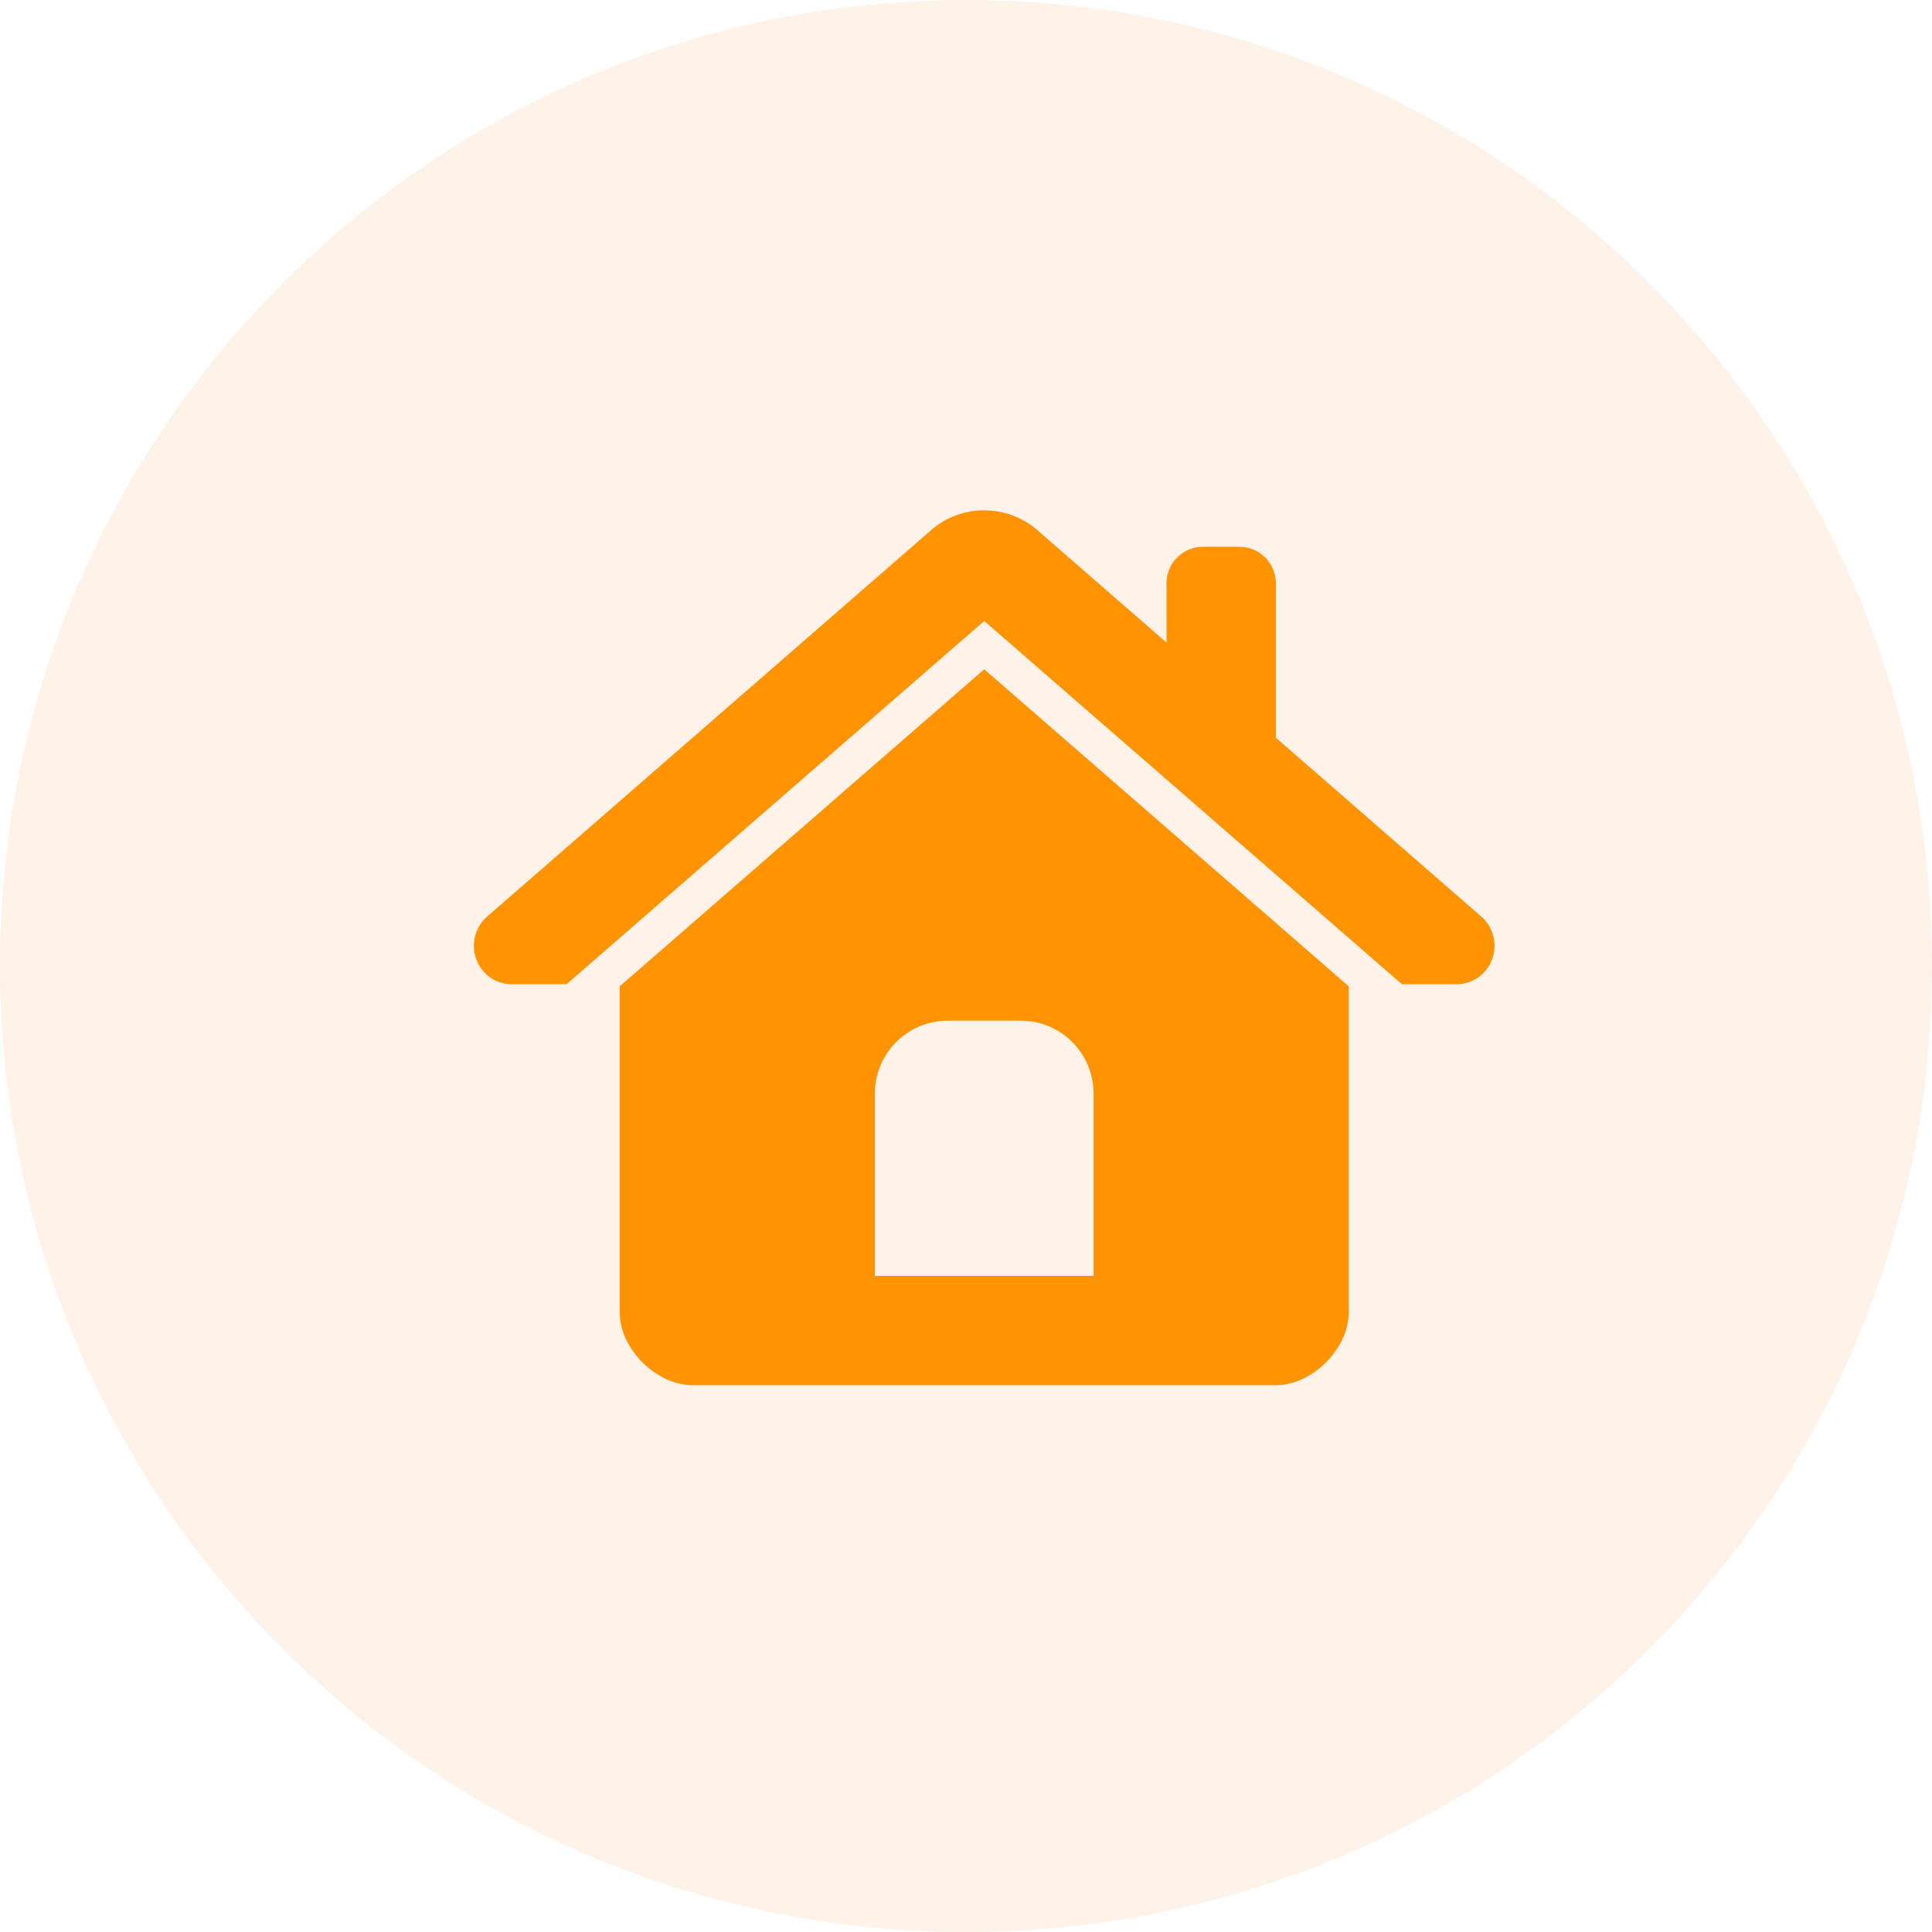
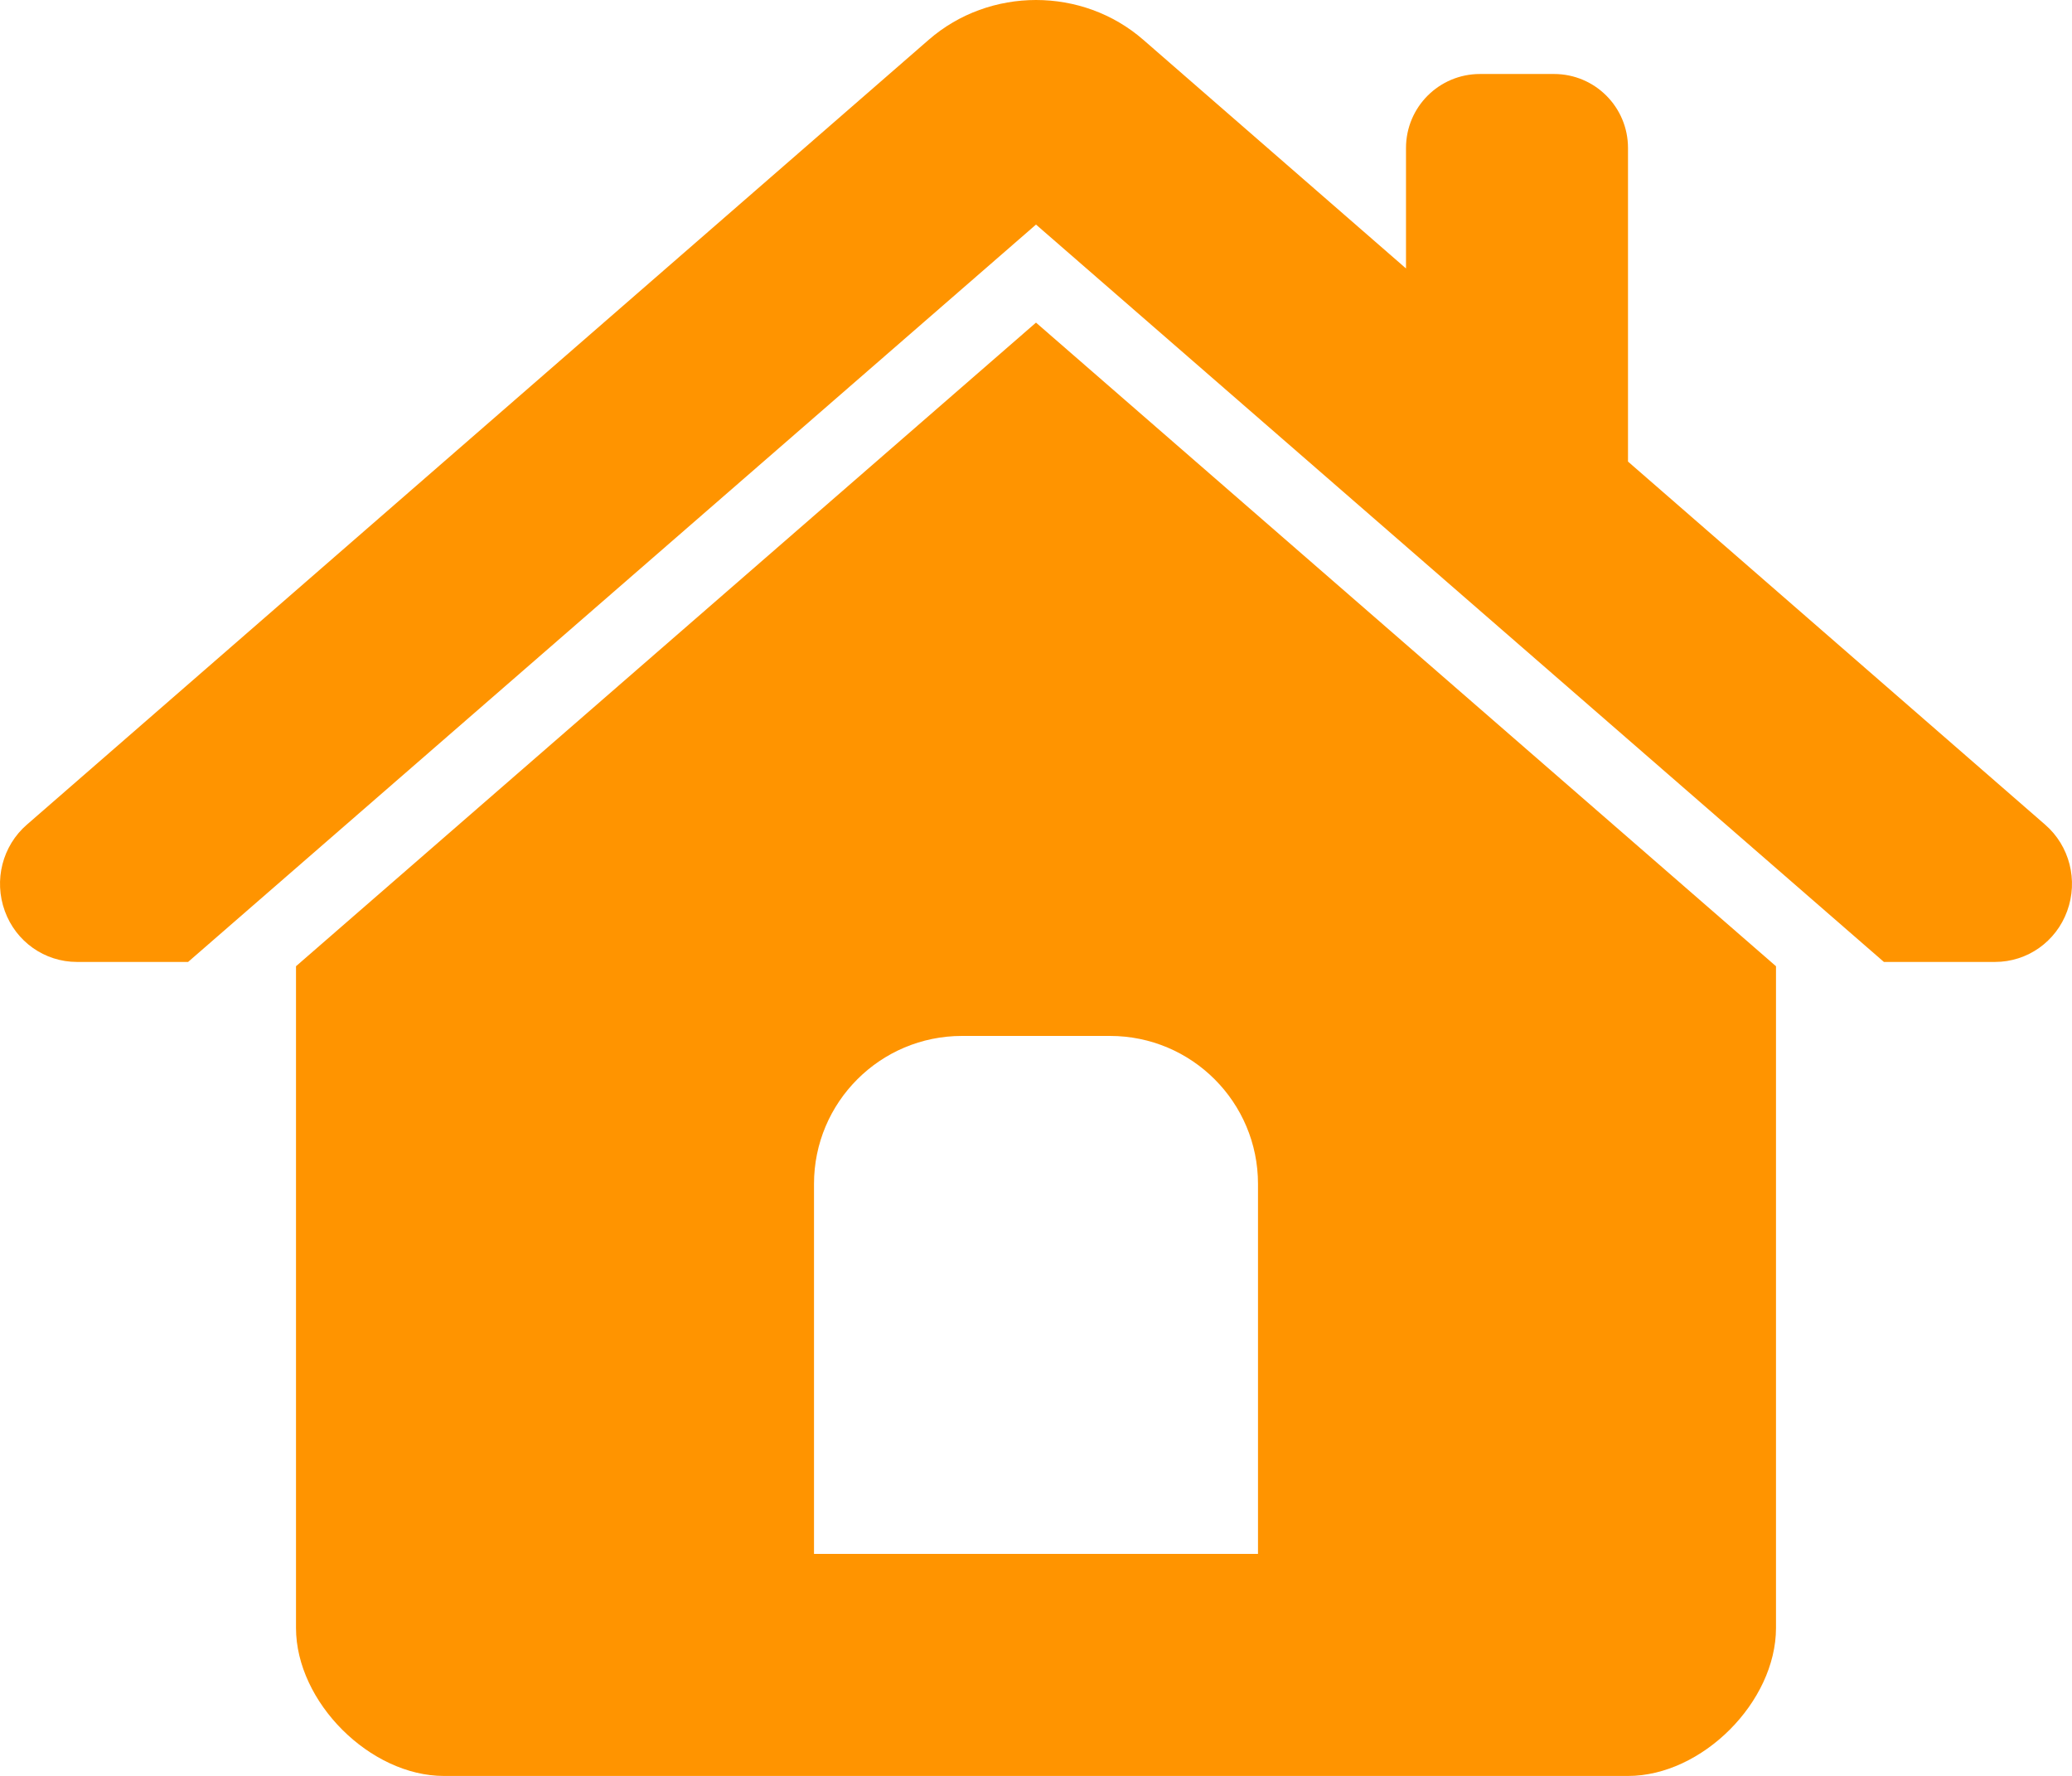
- <svg xmlns="http://www.w3.org/2000/svg" class="icon" width="200px" height="200.00px" viewBox="0 0 1024 1024" version="1.1">
-   <path d="M512 512m-512 0a512 512 0 1 0 1024 0 512 512 0 1 0-1024 0Z" fill="#FFF2E9" />
-   <path d="M521.66 354.729l-193.208 168.052V695.547c0 19.321 19.321 38.642 38.642 38.642h309.132c19.321 0 38.642-19.321 38.642-38.642v-172.766L521.66 354.729zM579.623 676.226h-115.925v-96.604a38.642 38.642 0 0 1 38.642-38.642h38.642a38.642 38.642 0 0 1 38.642 38.642v96.604z m211.272-167.859c-2.898 7.999-10.395 13.293-18.838 13.293h-29.02L521.66 329.129 300.283 521.66H271.263c-8.443 0-15.94-5.294-18.838-13.293a20.538 20.538 0 0 1 5.777-22.567L493.645 280.866C501.567 273.968 511.614 270.491 521.66 270.491c10.047 0 20.094 3.478 28.015 10.375l68.589 59.701V309.132a19.321 19.321 0 0 1 19.321-19.321h19.321a19.321 19.321 0 0 1 19.321 19.321v81.881l108.892 94.788c6.414 5.545 8.694 14.549 5.777 22.567z" fill="#FF9400" />
+ <svg xmlns="http://www.w3.org/2000/svg" width="28px" height="24px" viewBox="0 0 28 24" version="1.1">
+   <g id="页面-1" stroke="none" stroke-width="1" fill="none" fill-rule="evenodd">
+     <g id="记账" transform="translate(-360, -544)" fill="#FF9400" fill-rule="nonzero">
+       <g id="编组-11" transform="translate(347, 530)">
+         <g id="形状" transform="translate(13, 14)">
+           <path d="M14,4.36 L4,13.058 L4,22 C4,23.001 5,24.001 6,24.001 L22,24.001 C23,24.001 24,23.001 24,22 L24,13.058 L14,4.36 L14,4.36 Z M17,21 L11,21 L11,16 C11,14.896 11.895,14 13,14 L15,14 C16.105,14 17,14.896 17,16 L17,21 L17,21 Z M27.935,12.312 C27.785,12.726 27.397,13 26.96,13 L25.458,13 L14,3.035 L2.542,13 L1.04,13 C0.603,13 0.215,12.726 0.065,12.312 C-0.086,11.897 0.032,11.431 0.364,11.144 L12.551,0.537 C12.961,0.18 13.481,0 14,0 C14.52,0 15.039,0.18 15.449,0.537 L19,3.628 L19,2 C19,1.447 19.447,1 20,1 L21,1 C21.553,1 22,1.447 22,2 L22,6.238 L27.636,11.144 C27.968,11.431 28.086,11.897 27.935,12.312 L27.935,12.312 Z" />
+         </g>
+       </g>
+     </g>
+   </g>
</svg>
